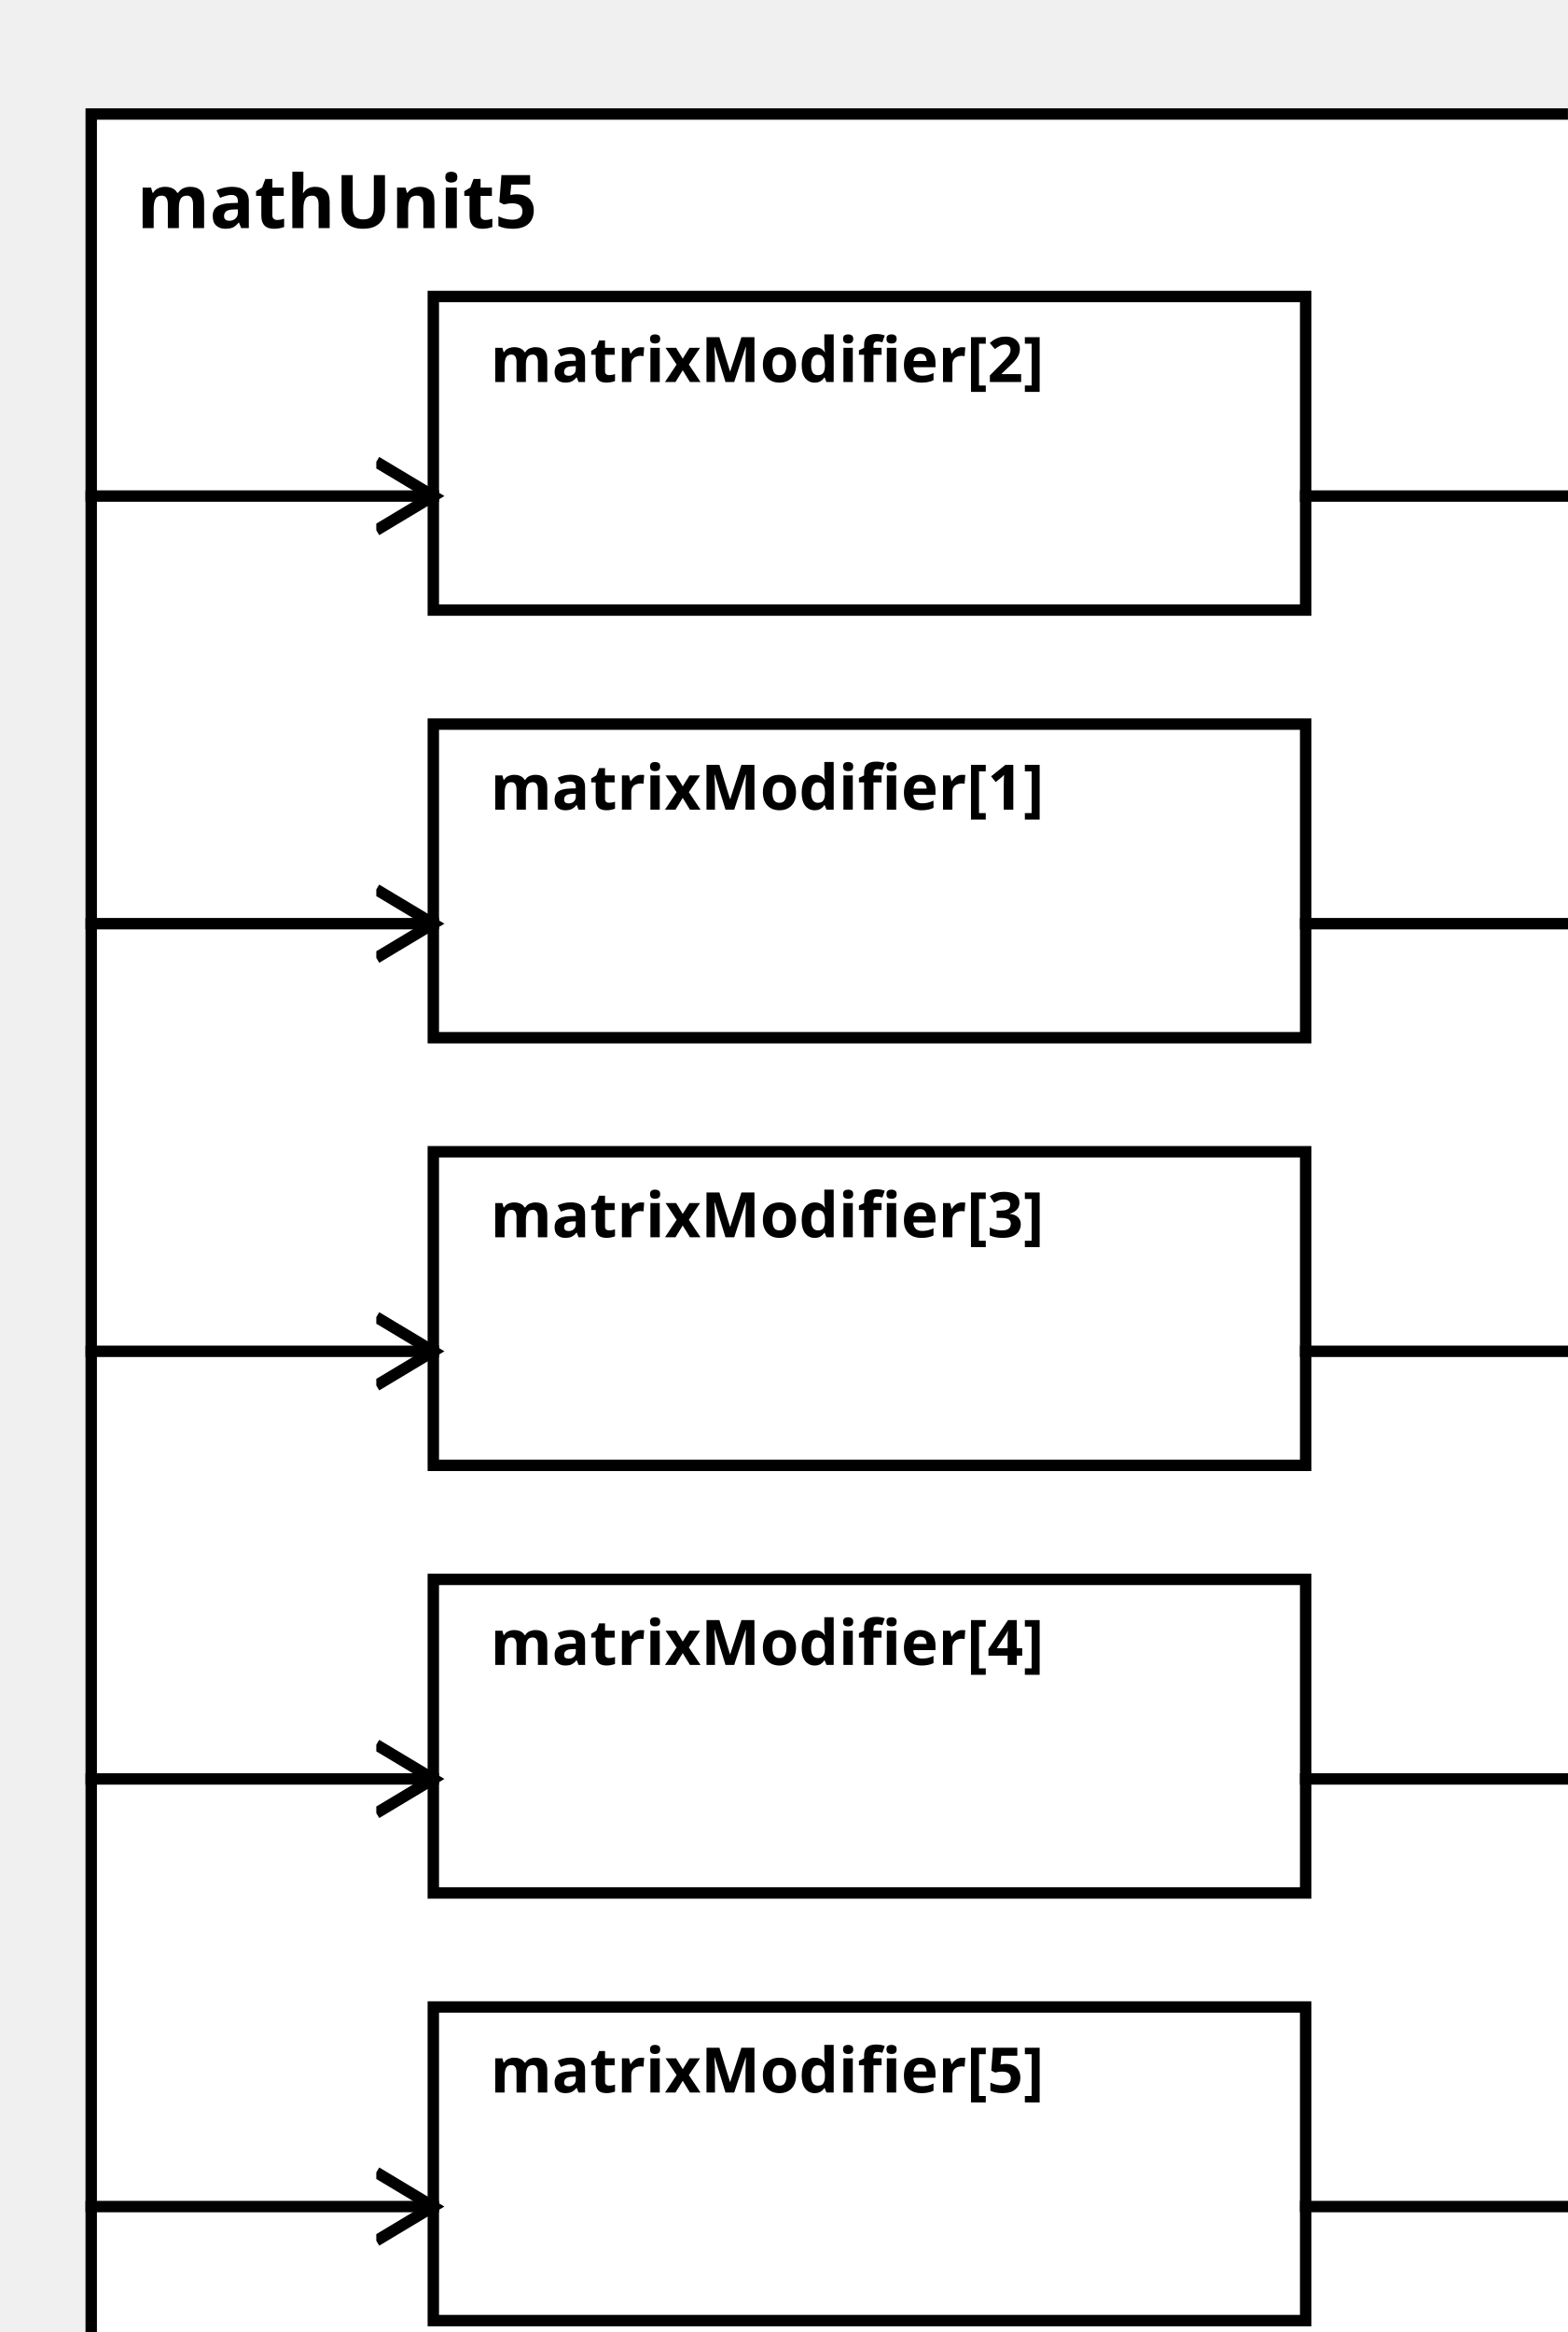
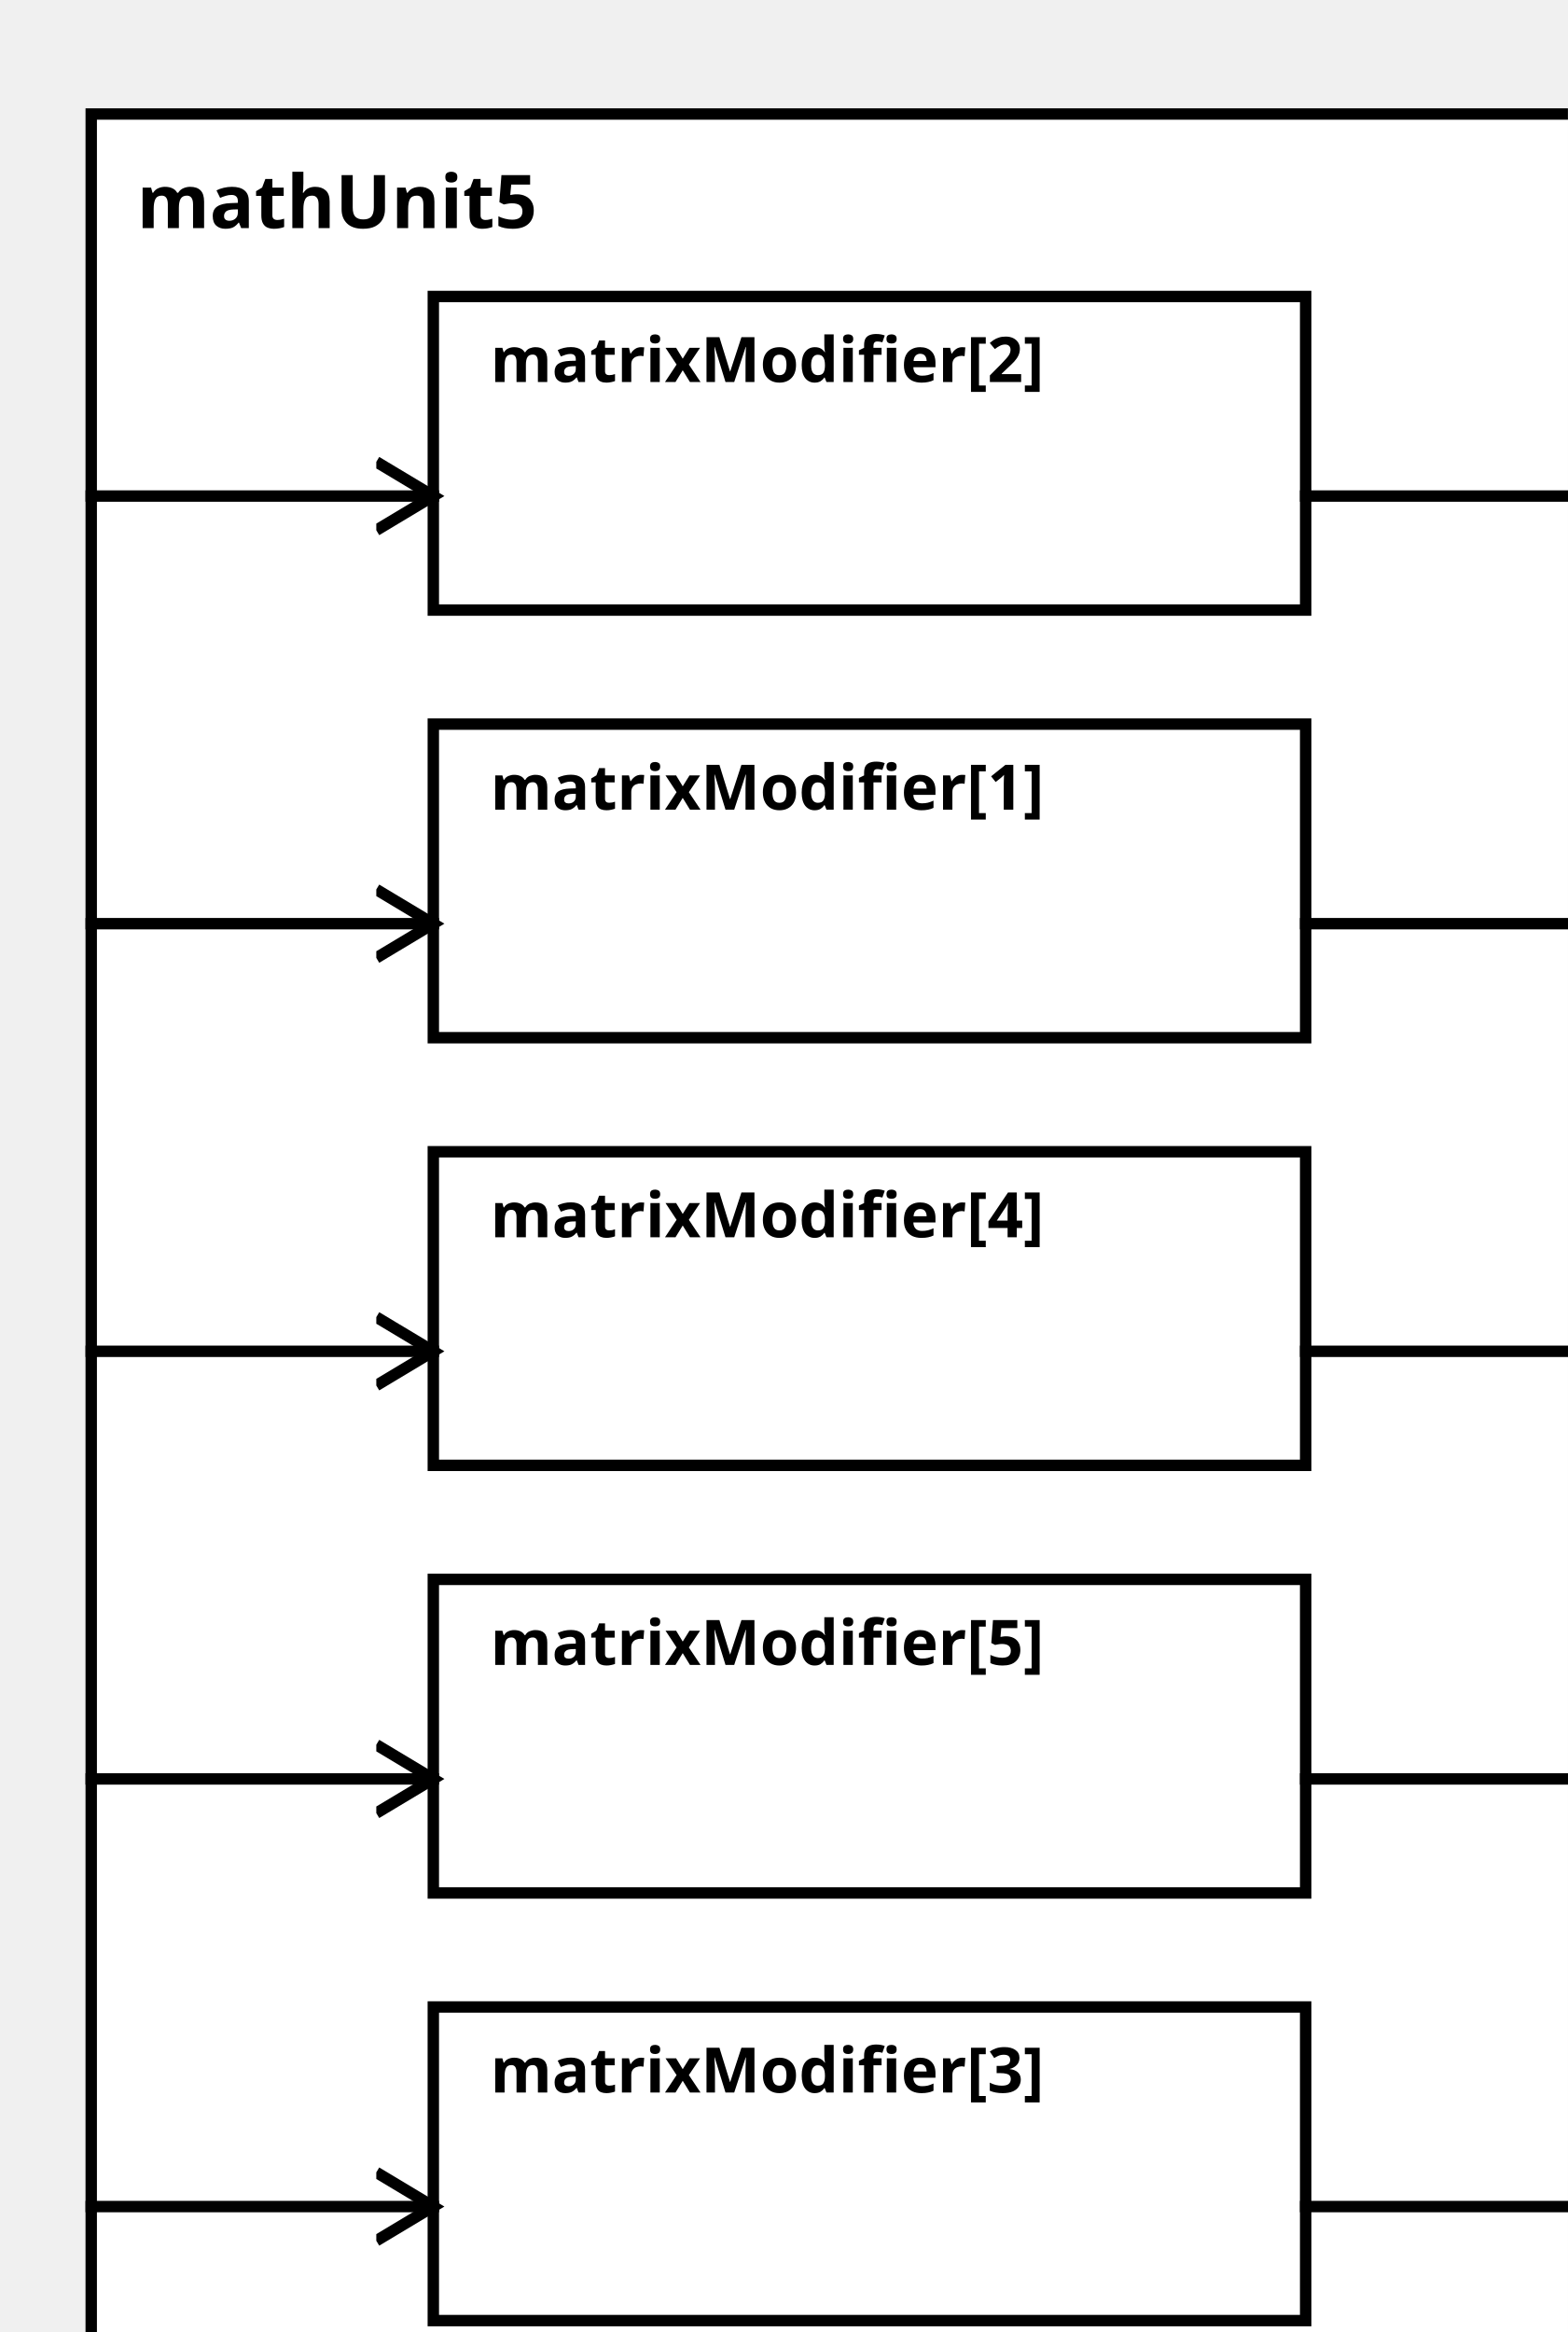
<svg xmlns="http://www.w3.org/2000/svg" width="100%" height="100%" version="1.1">
  <svg version="1.1">
    <g transform="translate(16 20)">
      <rect id="0" width="273" height="407" style="fill:white;stroke:black;stroke-width:2;fill-opacity:1.0;stroke-opacity:1.0" />
      <text x="8" y="20" style="font-weight: bold" font-family="Verdana" font-size="13" fill="black">
            mathUnit5
    </text>
    </g>
  </svg>
  <g transform="translate(76 127)">
    <rect data-name="paper.mathUnit5.matrixModifier[1]" id="3" width="153" height="55" style="fill:white;stroke:black;stroke-width:2;fill-opacity:1.0;stroke-opacity:1.0" />
    <text x="10" y="15" alignment-baseline="middle" style="font-weight: bold" font-family="Verdana" font-size="11" fill="black">
    matrixModifier[1]
    </text>
  </g>
  <g transform="translate(76 52)">
    <rect data-name="paper.mathUnit5.matrixModifier[2]" id="2" width="153" height="55" style="fill:white;stroke:black;stroke-width:2;fill-opacity:1.0;stroke-opacity:1.0" />
    <text x="10" y="15" alignment-baseline="middle" style="font-weight: bold" font-family="Verdana" font-size="11" fill="black">
    matrixModifier[2]
    </text>
  </g>
-   <g transform="translate(76 202)">
-     <rect data-name="paper.mathUnit5.matrixModifier[3]" id="4" width="153" height="55" style="fill:white;stroke:black;stroke-width:2;fill-opacity:1.0;stroke-opacity:1.0" />
+   <g transform="translate(76 352)">
+     <rect data-name="paper.mathUnit5.matrixModifier[3]" id="6" width="153" height="55" style="fill:white;stroke:black;stroke-width:2;fill-opacity:1.0;stroke-opacity:1.0" />
    <text x="10" y="15" alignment-baseline="middle" style="font-weight: bold" font-family="Verdana" font-size="11" fill="black">
    matrixModifier[3]
    </text>
  </g>
-   <g transform="translate(76 277)">
-     <rect data-name="paper.mathUnit5.matrixModifier[4]" id="5" width="153" height="55" style="fill:white;stroke:black;stroke-width:2;fill-opacity:1.0;stroke-opacity:1.0" />
+   <g transform="translate(76 202)">
+     <rect data-name="paper.mathUnit5.matrixModifier[4]" id="4" width="153" height="55" style="fill:white;stroke:black;stroke-width:2;fill-opacity:1.0;stroke-opacity:1.0" />
    <text x="10" y="15" alignment-baseline="middle" style="font-weight: bold" font-family="Verdana" font-size="11" fill="black">
    matrixModifier[4]
    </text>
  </g>
-   <g transform="translate(76 352)">
-     <rect data-name="paper.mathUnit5.matrixModifier[5]" id="6" width="153" height="55" style="fill:white;stroke:black;stroke-width:2;fill-opacity:1.0;stroke-opacity:1.0" />
+   <g transform="translate(76 277)">
+     <rect data-name="paper.mathUnit5.matrixModifier[5]" id="5" width="153" height="55" style="fill:white;stroke:black;stroke-width:2;fill-opacity:1.0;stroke-opacity:1.0" />
    <text x="10" y="15" alignment-baseline="middle" style="font-weight: bold" font-family="Verdana" font-size="11" fill="black">
    matrixModifier[5]
    </text>
  </g>
  <defs>
    <marker id="0,0,0" markerWidth="13" markerHeight="13" refX="5" refY="5" orient="auto">
      <polyline points="0,2 5,5 0,8" style="fill:none; stroke:rgb(0,0,0);                     stroke-width:1" />
    </marker>
  </defs>
  <line stroke-linecap="square" x1="229" y1="162" x2="289" y2="162" style="stroke:rgb(0, 0,0);             stroke-width:2;                 marker-end: url(#0,0,0)             " />
  <line stroke-linecap="square" x1="229" y1="87" x2="289" y2="87" style="stroke:rgb(0, 0,0);             stroke-width:2;                 marker-end: url(#0,0,0)             " />
+   <line stroke-linecap="square" x1="229" y1="387" x2="289" y2="387" style="stroke:rgb(0, 0,0);             stroke-width:2;                 marker-end: url(#0,0,0)             " />
  <line stroke-linecap="square" x1="229" y1="237" x2="289" y2="237" style="stroke:rgb(0, 0,0);             stroke-width:2;                 marker-end: url(#0,0,0)             " />
  <line stroke-linecap="square" x1="229" y1="312" x2="289" y2="312" style="stroke:rgb(0, 0,0);             stroke-width:2;                 marker-end: url(#0,0,0)             " />
-   <line stroke-linecap="square" x1="229" y1="387" x2="289" y2="387" style="stroke:rgb(0, 0,0);             stroke-width:2;                 marker-end: url(#0,0,0)             " />
  <line stroke-linecap="square" x1="16" y1="162" x2="76" y2="162" style="stroke:rgb(0, 0,0);             stroke-width:2;                 marker-end: url(#0,0,0)             " />
  <line stroke-linecap="square" x1="16" y1="87" x2="76" y2="87" style="stroke:rgb(0, 0,0);             stroke-width:2;                 marker-end: url(#0,0,0)             " />
+   <line stroke-linecap="square" x1="16" y1="387" x2="76" y2="387" style="stroke:rgb(0, 0,0);             stroke-width:2;                 marker-end: url(#0,0,0)             " />
  <line stroke-linecap="square" x1="16" y1="237" x2="76" y2="237" style="stroke:rgb(0, 0,0);             stroke-width:2;                 marker-end: url(#0,0,0)             " />
  <line stroke-linecap="square" x1="16" y1="312" x2="76" y2="312" style="stroke:rgb(0, 0,0);             stroke-width:2;                 marker-end: url(#0,0,0)             " />
-   <line stroke-linecap="square" x1="16" y1="387" x2="76" y2="387" style="stroke:rgb(0, 0,0);             stroke-width:2;                 marker-end: url(#0,0,0)             " />
</svg>
